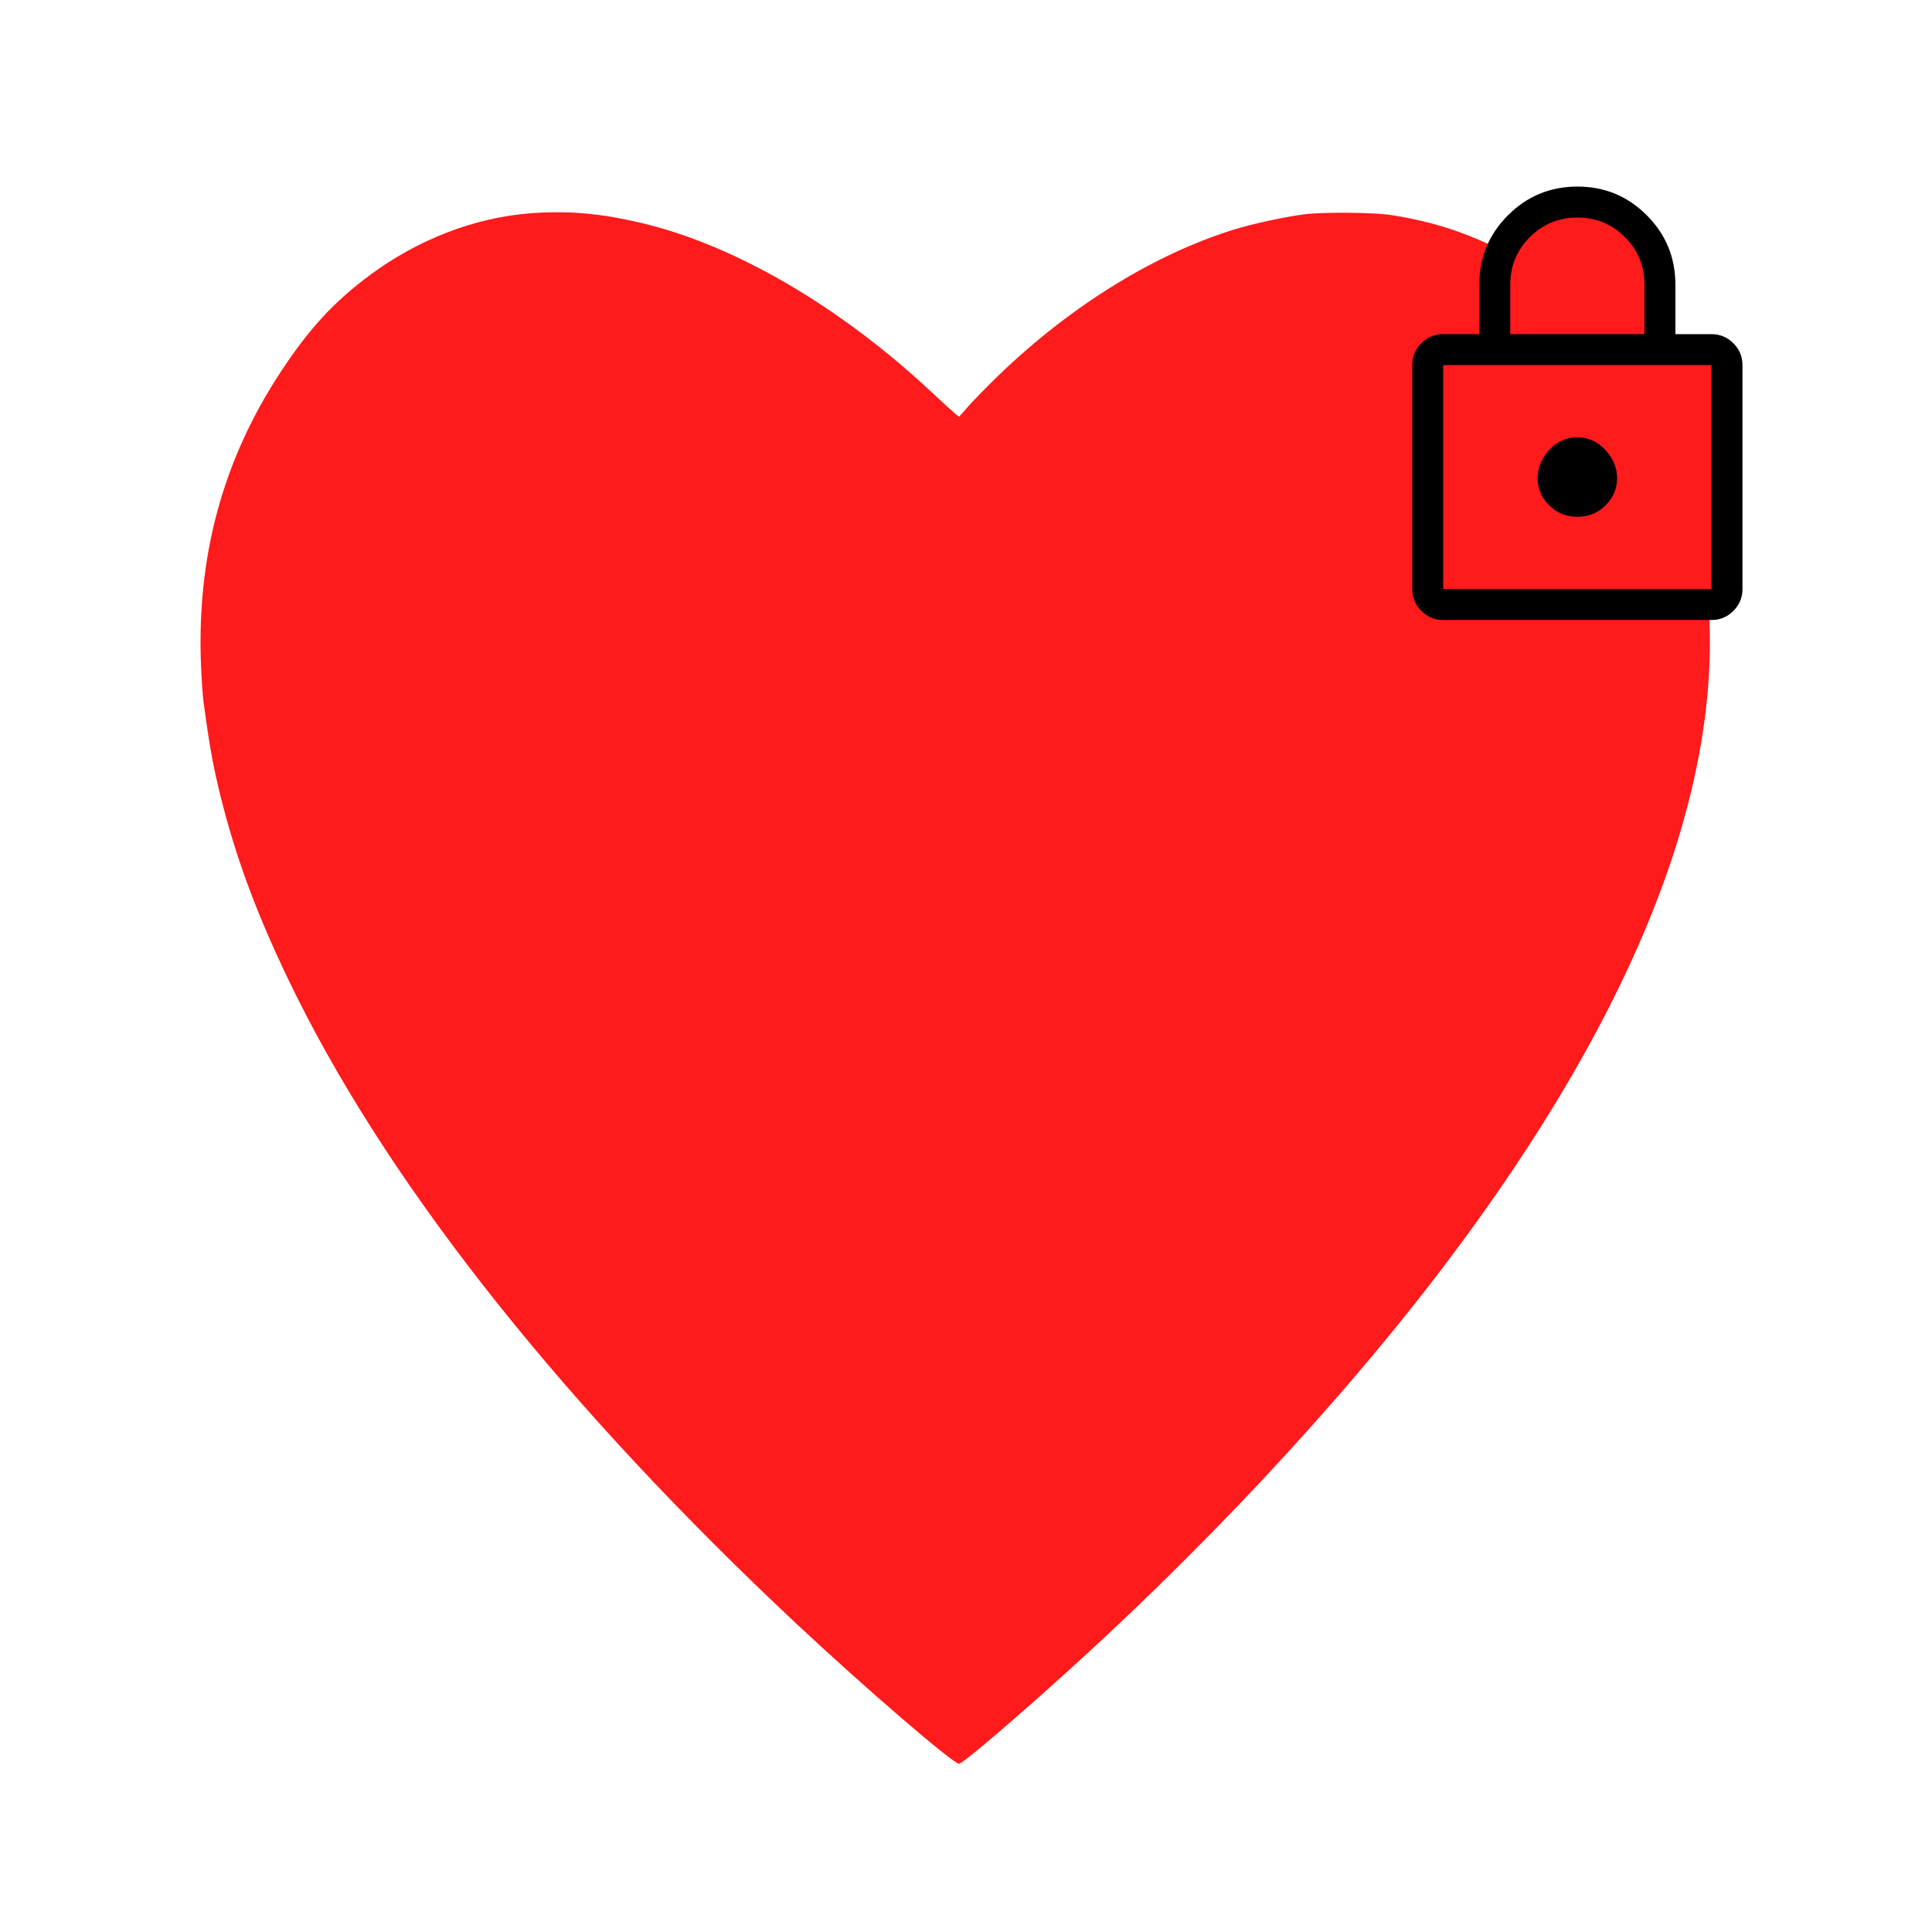
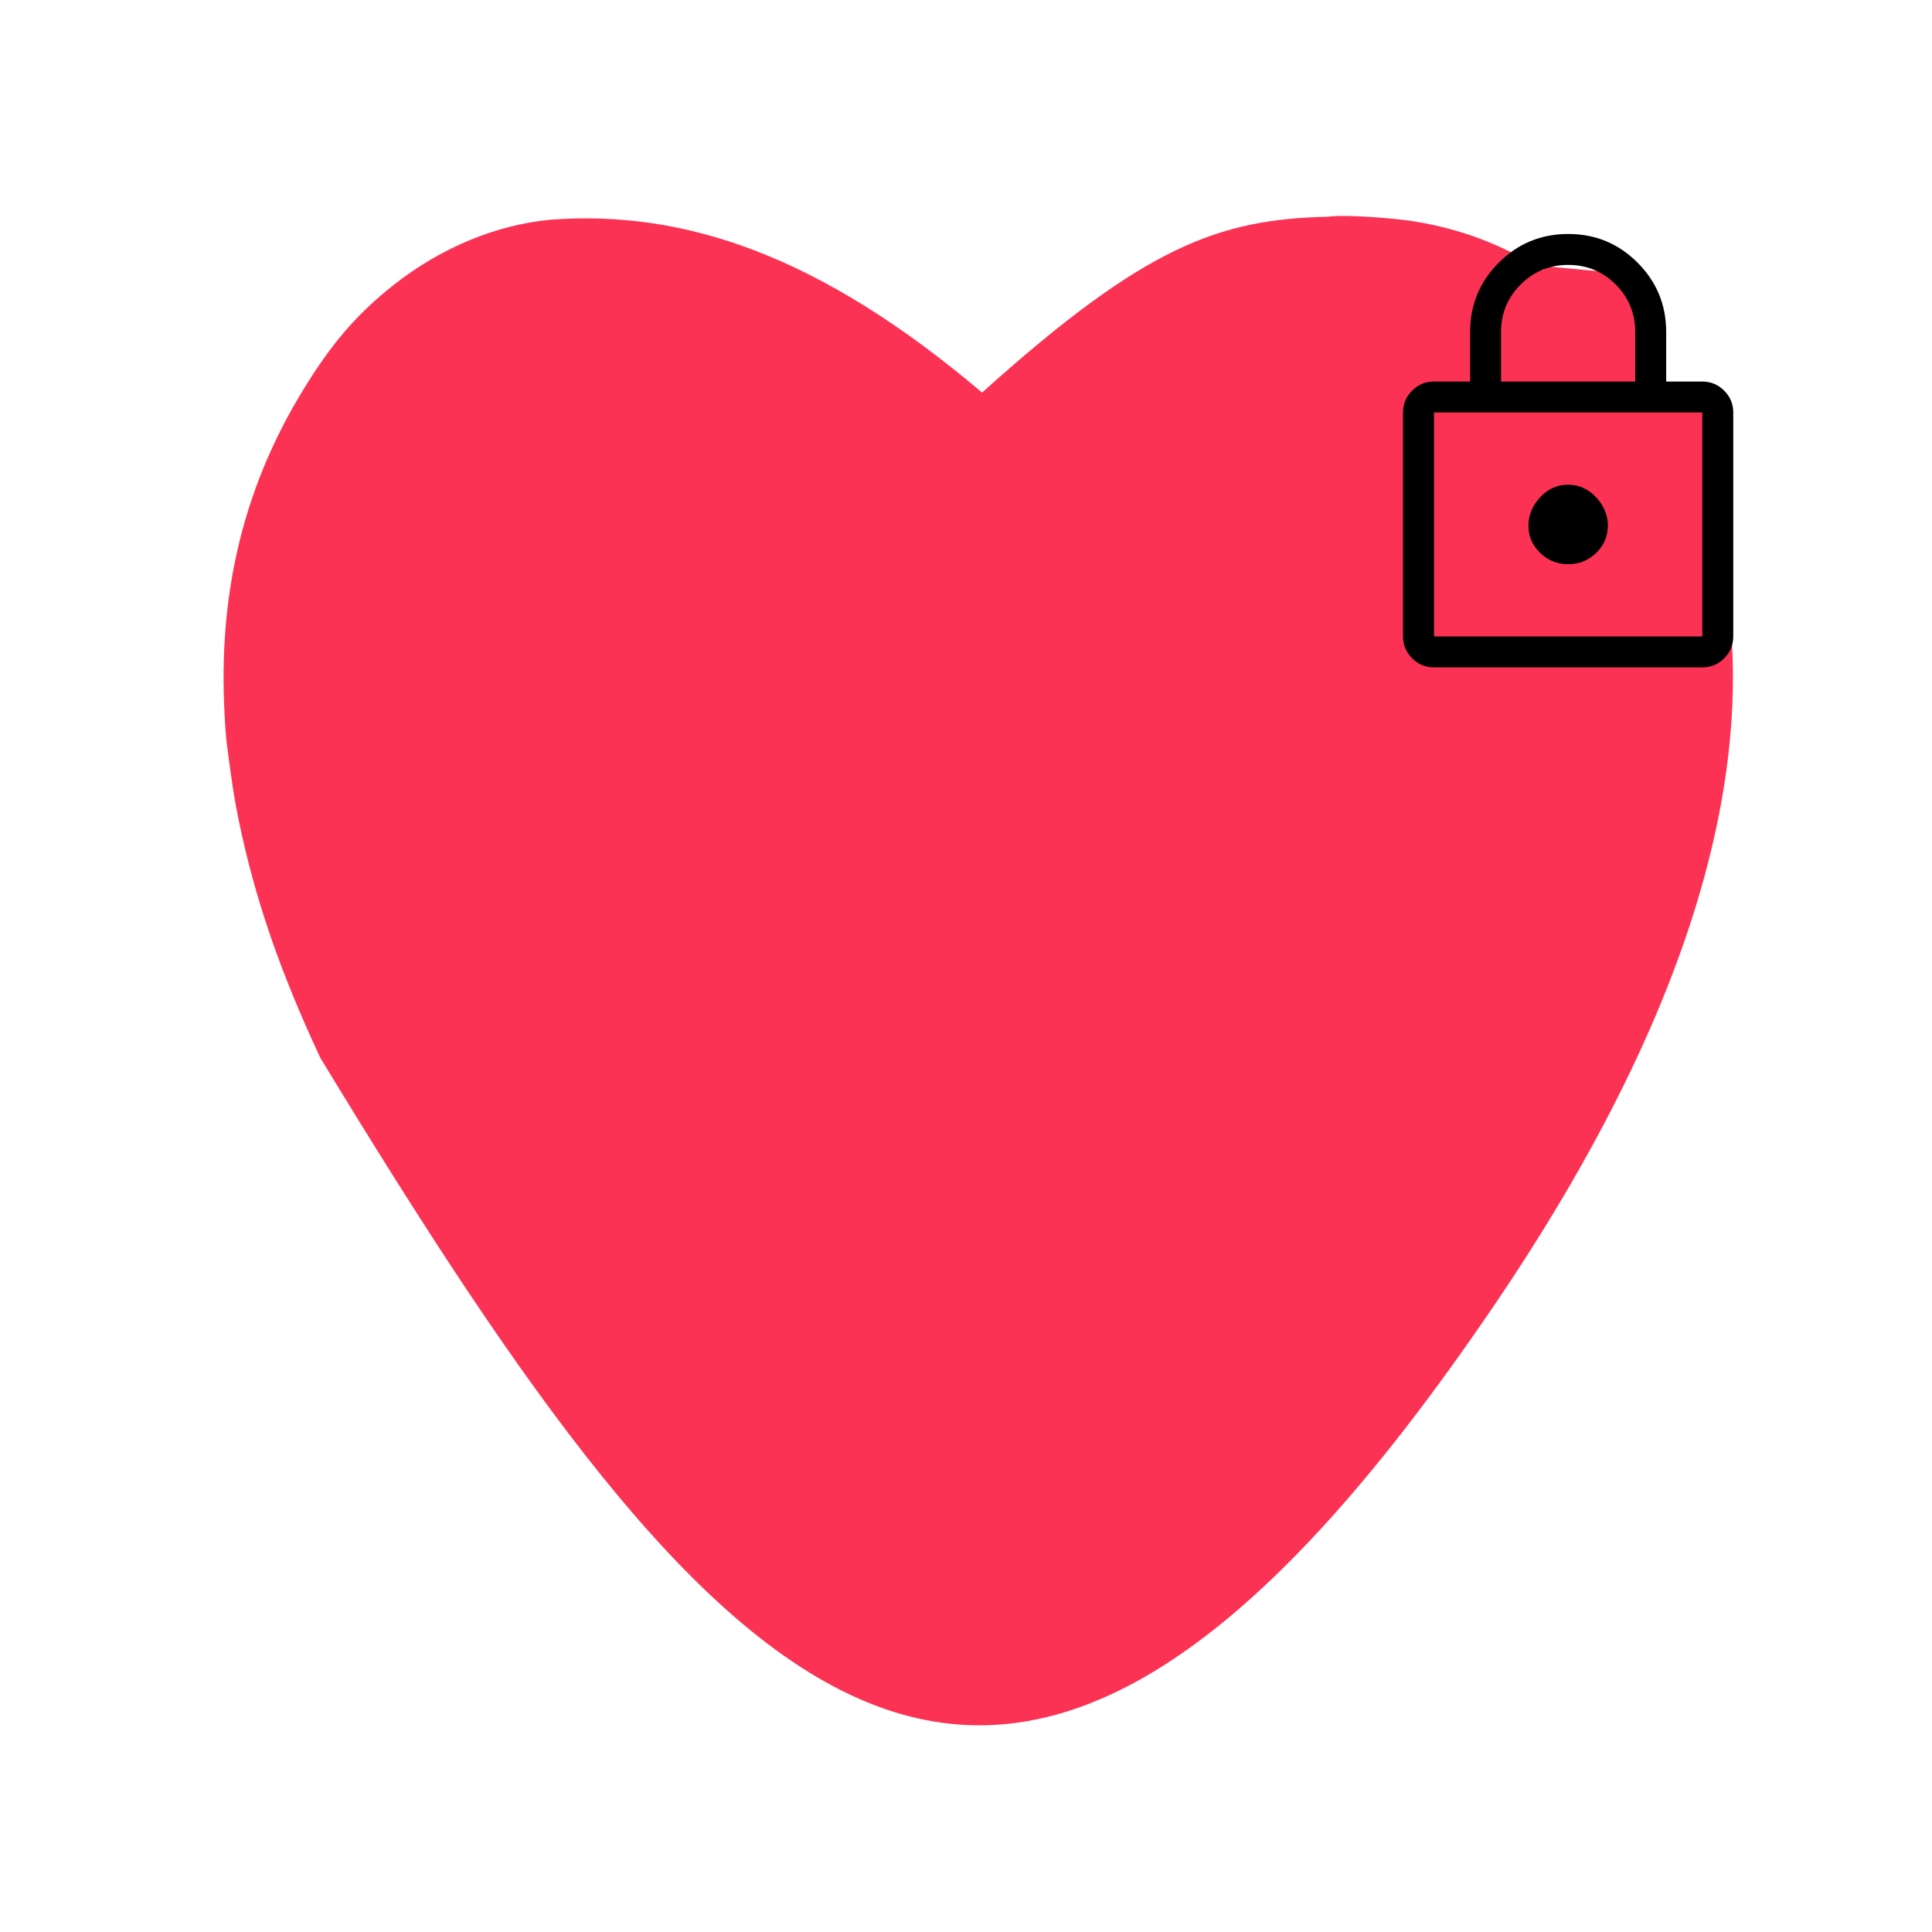
<svg xmlns="http://www.w3.org/2000/svg" width="1024" height="1024" viewBox="0 0 270.933 270.933" version="1.1" id="svg5" xml:space="preserve">
  <defs id="defs2" />
-   <path style="display:inline;fill:#ff1a1c;fill-opacity:1;stroke:none;stroke-width:13.388" d="m 238.101,84.511 3.376,-0.241 -0.121,-34.72 -8.318,-0.723 -3.255,-18.204 -12.9,-1.206 -6.631,7.354 v 10.247 l 14.226,10.85 z" id="path4310" />
+   <path style="display:inline;fill:#fc3254;fill-opacity:1;stroke:none;stroke-width:13.388" d="m 238.101,92.448 3.376,-0.241 -0.121,-34.72 -8.318,-0.723 -3.255,-18.204 -12.9,-1.206 -6.631,7.354 v 10.247 l 14.226,10.85 z" id="path4310" />
  <g id="layer1" style="display:inline">
-     <path d="m 74.159,29.928 c -7.688,0.633 -15.544,3.667 -22.19,8.582 -5.119,3.779 -8.675,7.632 -12.677,13.757 -8.098,12.361 -11.747,25.895 -11.095,41.215 0.075,1.936 0.242,4.207 0.354,5.026 0.745,5.417 1.042,7.242 1.675,10.146 2.271,10.313 5.752,19.826 11.467,31.274 13.664,27.347 37.846,57.672 70.088,87.866 9.401,8.805 21.874,19.547 22.711,19.547 0.41,0 5.287,-4.095 12.175,-10.22 21.427,-19.063 41.457,-40.508 56.387,-60.315 30.939,-41.104 42.463,-76.995 34.085,-106.222 -2.532,-8.842 -6.813,-16.922 -13.087,-24.703 -3.016,-3.723 -4.803,-5.454 -7.577,-7.279 -7.13,-4.691 -13.664,-7.279 -21.445,-8.452 -2.495,-0.372 -9.587,-0.428 -12.156,-0.093 -2.811,0.372 -7.111,1.303 -9.717,2.104 -11.542,3.537 -23.735,11.188 -33.955,21.296 -1.34,1.322 -2.96,2.997 -3.574,3.705 l -1.136,1.284 -0.558,-0.447 c -0.298,-0.242 -1.75,-1.564 -3.221,-2.941 C 117.85,43.015 103.125,34.414 90.094,31.305 84.174,29.891 79.539,29.5 74.159,29.928 Z" id="path302" style="fill:#ff1a1c;fill-opacity:1;stroke:none;stroke-width:0.019" />
-     <path d="m 202.386,86.946 q -1.791,0 -3.066,-1.275 -1.275,-1.275 -1.275,-3.066 v -31.404 q 0,-1.791 1.275,-3.066 1.275,-1.275 3.066,-1.275 h 5.065 v -6.947 q 0,-5.706 4.024,-9.727 4.024,-4.021 9.732,-4.021 5.709,0 9.725,4.021 4.016,4.021 4.016,9.727 v 6.947 h 5.065 q 1.791,0 3.066,1.275 1.275,1.275 1.275,3.066 v 31.404 q 0,1.791 -1.275,3.066 -1.275,1.275 -3.066,1.275 z m 0,-4.342 h 37.627 v -31.404 h -37.627 z m 18.826,-10.13 q 2.303,0 3.931,-1.594 1.628,-1.594 1.628,-3.833 0,-2.171 -1.64,-3.944 -1.64,-1.773 -3.944,-1.773 -2.303,0 -3.931,1.773 -1.628,1.773 -1.628,3.98 0,2.207 1.64,3.799 1.64,1.592 3.944,1.592 z m -9.419,-25.615 h 18.814 v -6.947 q 0,-3.919 -2.741,-6.663 -2.741,-2.744 -6.657,-2.744 -3.916,0 -6.666,2.744 -2.75,2.744 -2.75,6.663 z m -9.407,35.746 v -31.404 z" id="path290" style="stroke-width:0.072" />
+     <path d="m 77.388,30.795 c -7.688,0.676 -15.544,3.919 -22.19,9.171 -5.119,4.038 -8.675,8.156 -12.677,14.702 -8.098,13.21 -11.747,27.672 -11.095,44.045 0.075,2.069 0.242,4.496 0.354,5.371 0.745,5.789 1.042,7.739 1.675,10.842 2.271,11.021 5.752,21.187 11.467,33.422 56.274,92.688 94.445,135.161 161.361,39.41 30.939,-43.926 42.463,-82.281 34.085,-113.514 -2.532,-9.45 -6.813,-18.083 -13.087,-26.399 -3.016,-3.979 -4.803,-5.829 -7.577,-7.778 -7.13,-5.013 -13.664,-7.778 -21.445,-9.032 -2.495,-0.398 -9.485,-1.001 -12.054,-0.643 -15.33,0.361 -25.652,4.123 -48.484,24.661 C 114.89,35.69 95.913,29.461 77.388,30.795 Z" id="path302" style="fill:#fc3254;fill-opacity:1;stroke:none;stroke-width:0.019" />
+     <path d="m 201.095,93.592 q -1.791,0 -3.066,-1.275 -1.275,-1.275 -1.275,-3.066 v -31.404 q 0,-1.791 1.275,-3.066 1.275,-1.275 3.066,-1.275 h 5.065 v -6.947 q 0,-5.706 4.024,-9.727 4.024,-4.021 9.732,-4.021 5.709,0 9.725,4.021 4.016,4.021 4.016,9.727 v 6.947 h 5.065 q 1.791,0 3.066,1.275 1.275,1.275 1.275,3.066 v 31.404 q 0,1.791 -1.275,3.066 -1.275,1.275 -3.066,1.275 z m 0,-4.342 h 37.627 v -31.404 h -37.627 z m 18.826,-10.13 q 2.303,0 3.931,-1.594 1.628,-1.594 1.628,-3.833 0,-2.171 -1.64,-3.944 -1.64,-1.773 -3.944,-1.773 -2.303,0 -3.931,1.773 -1.628,1.773 -1.628,3.98 0,2.207 1.64,3.799 1.64,1.592 3.944,1.592 z m -9.419,-25.615 h 18.814 v -6.947 q 0,-3.919 -2.741,-6.663 -2.741,-2.744 -6.657,-2.744 -3.916,0 -6.666,2.744 -2.75,2.744 -2.75,6.663 z m -9.407,35.746 v -31.404 z" id="path290" style="stroke-width:0.072" />
  </g>
</svg>
